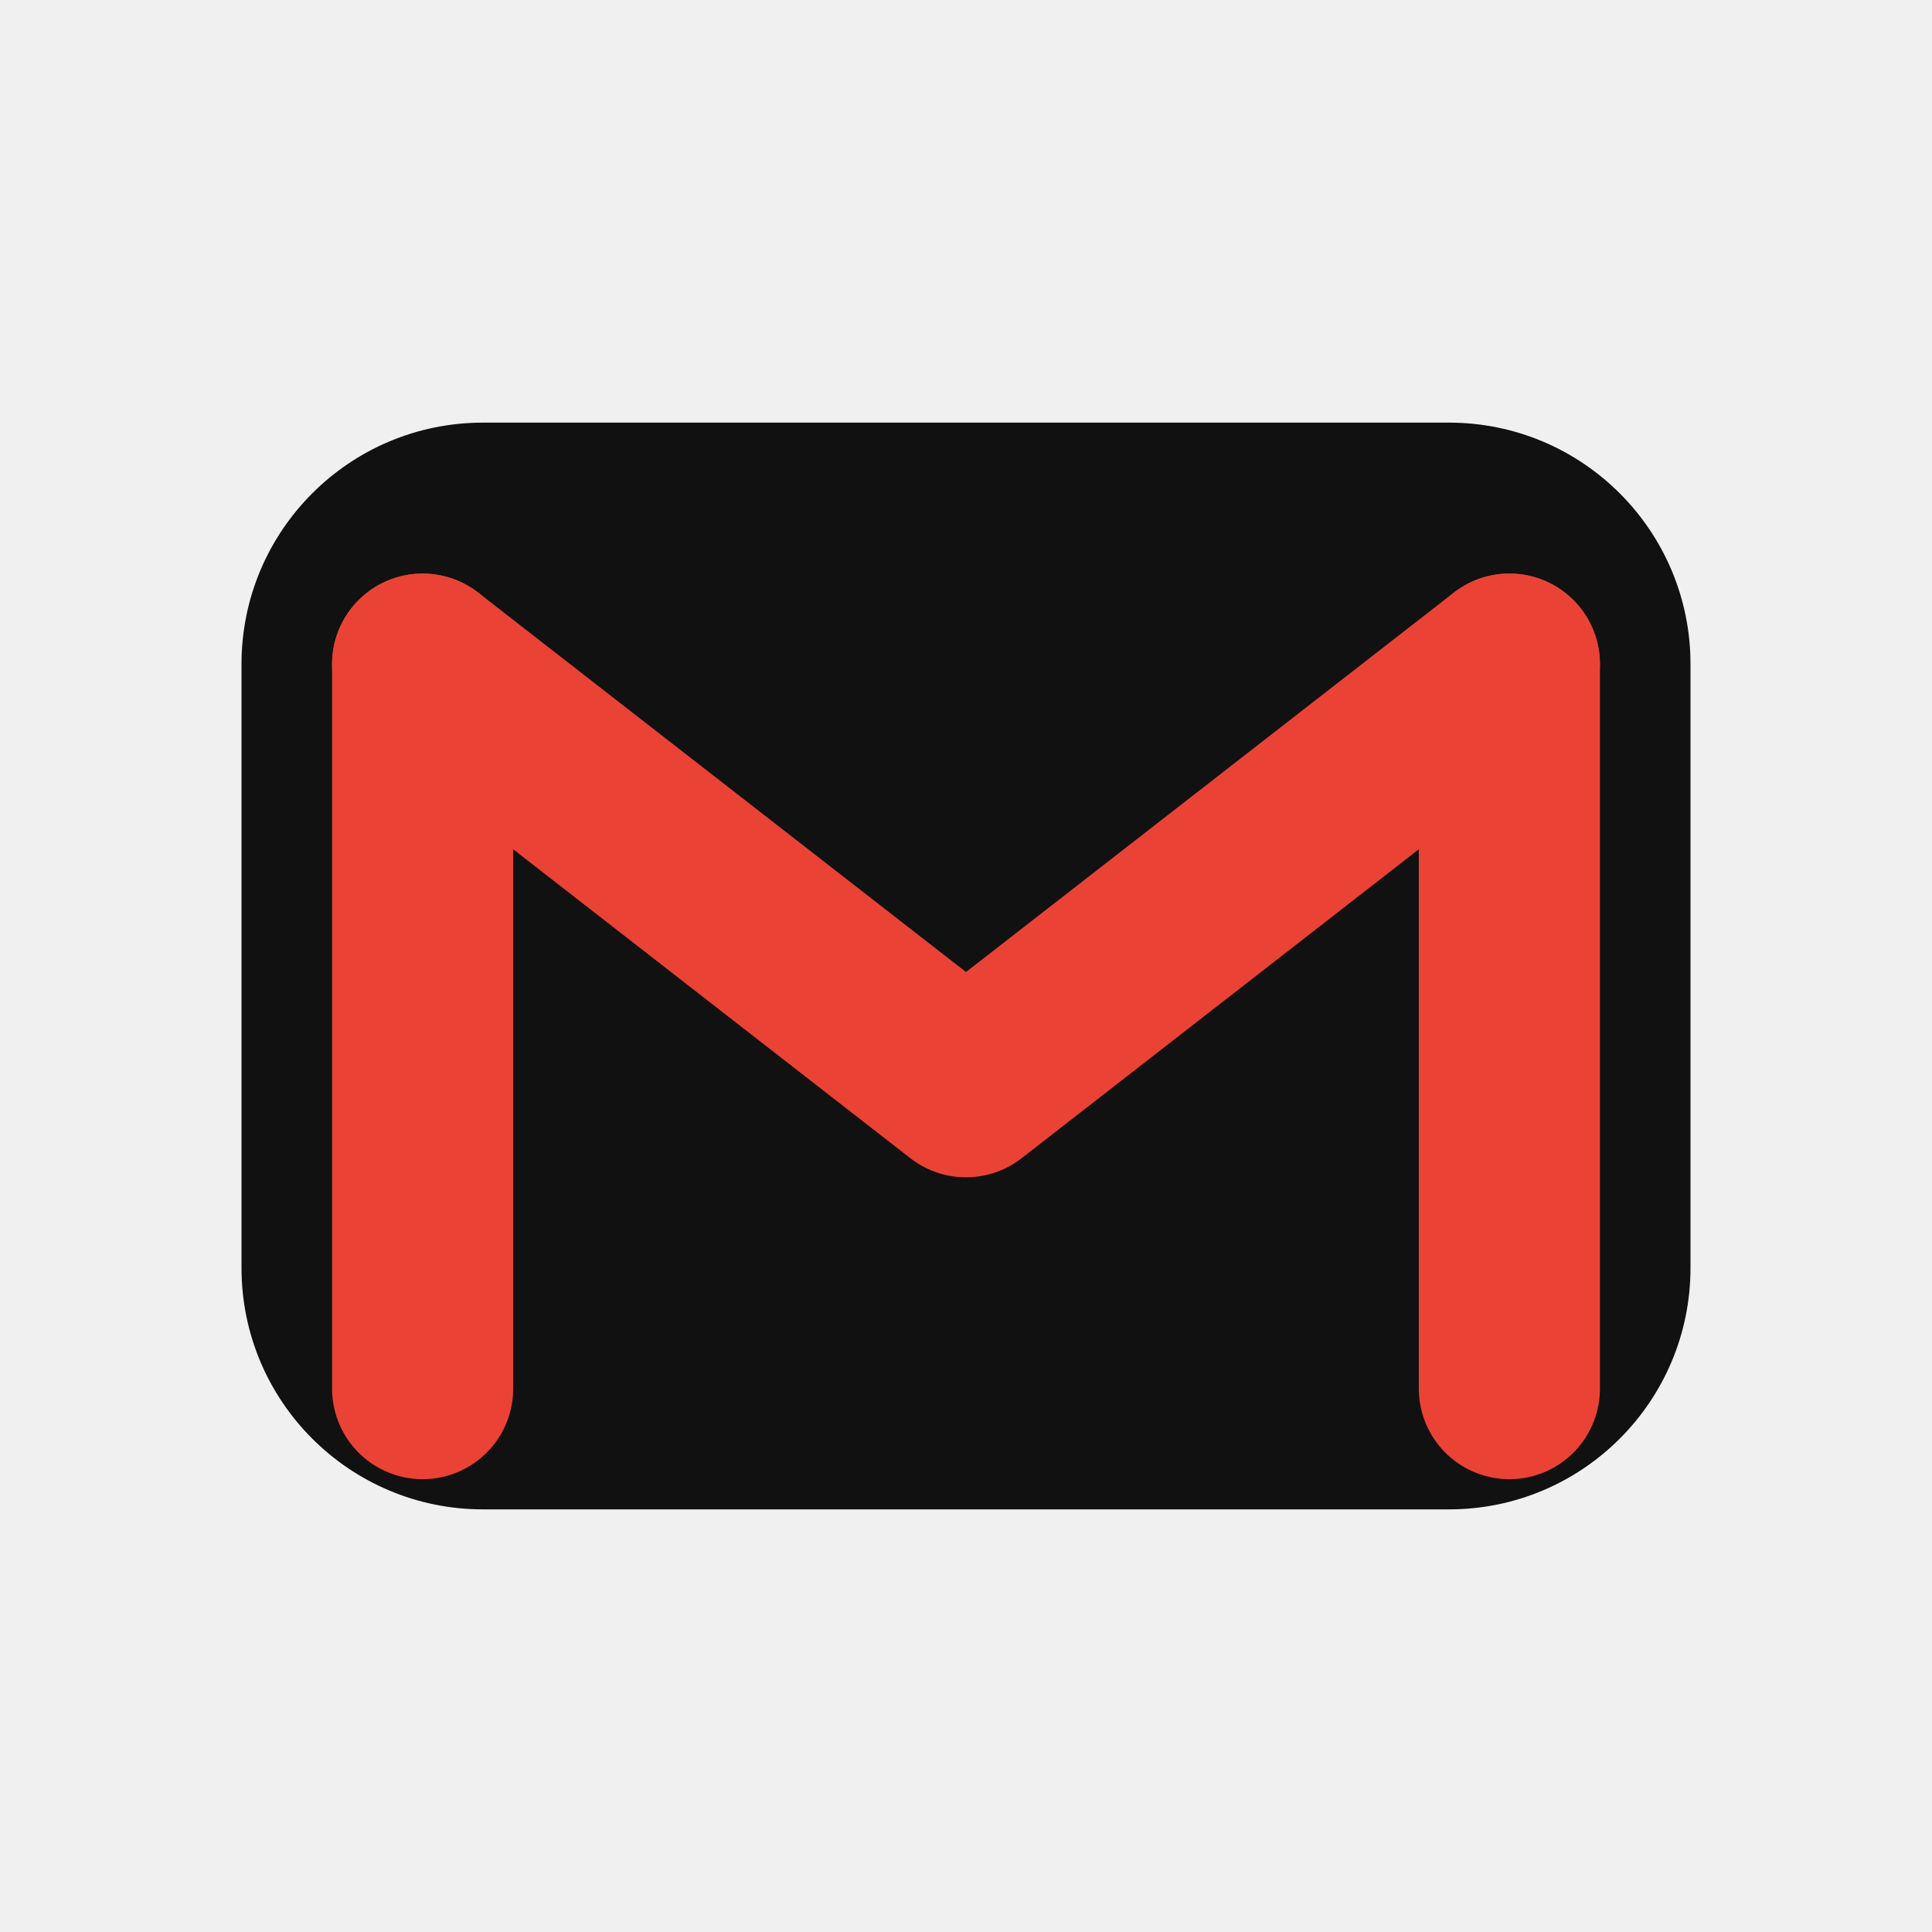
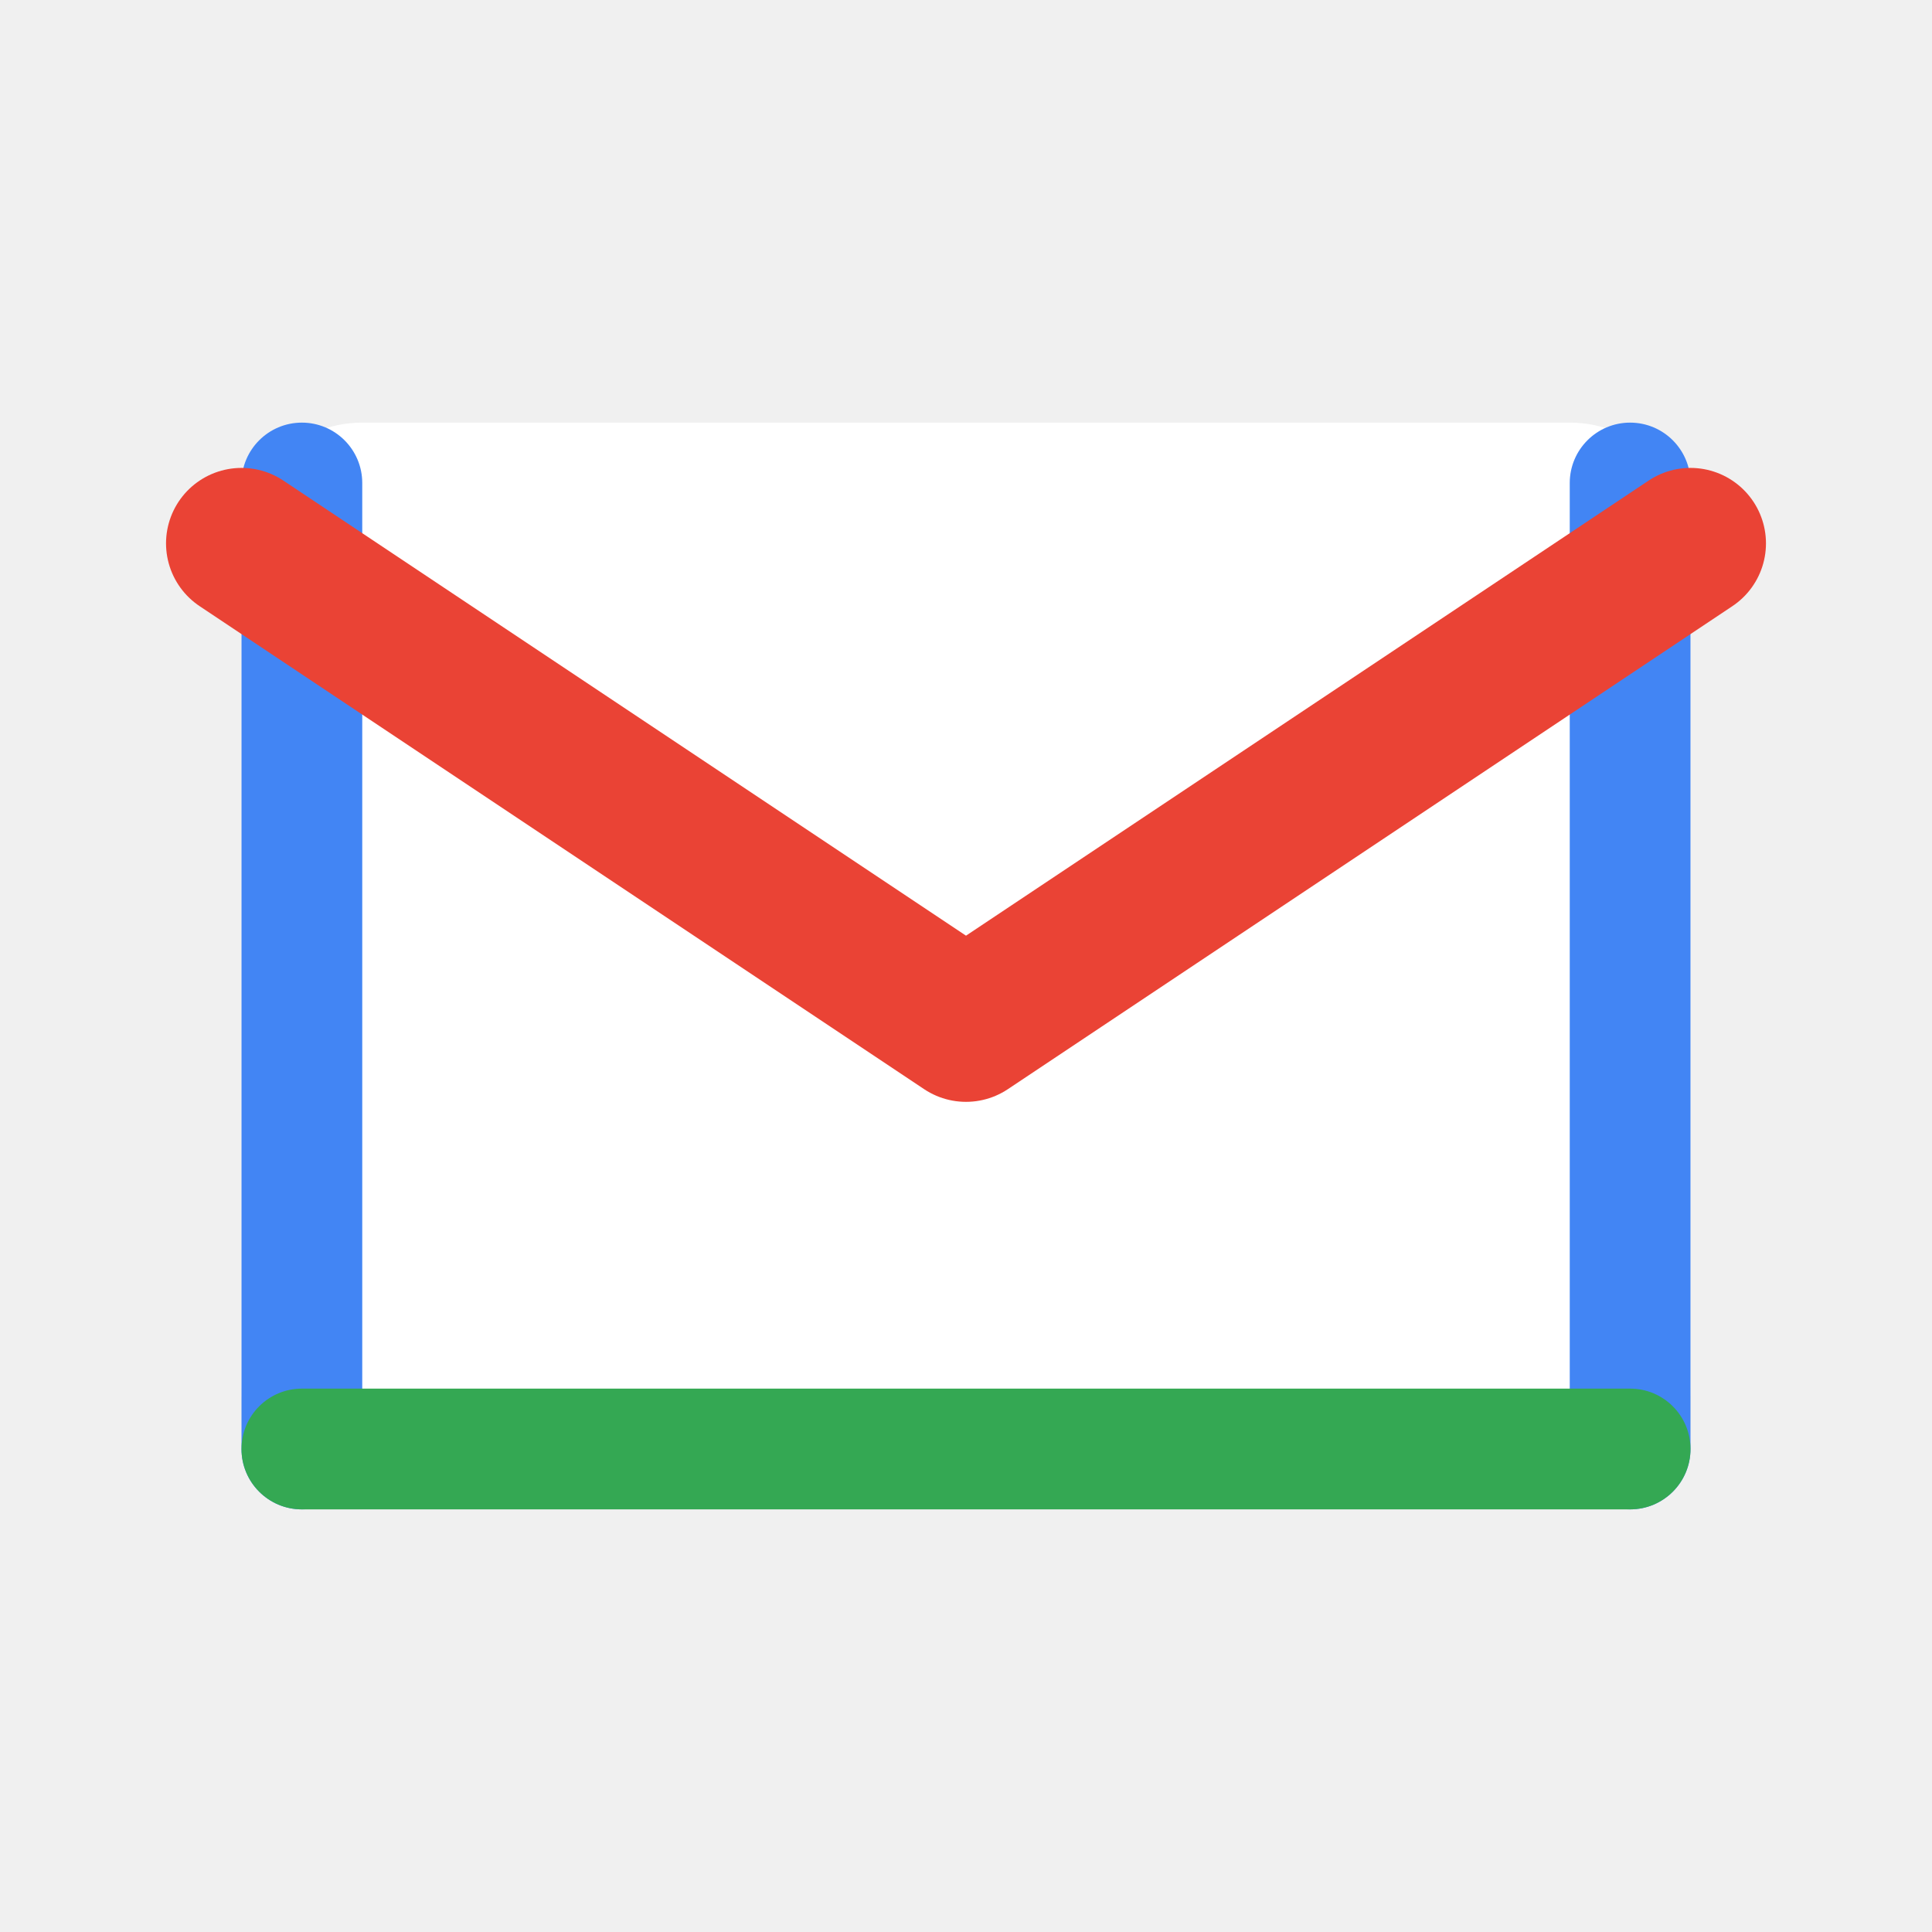
<svg xmlns="http://www.w3.org/2000/svg" viewBox="0 0 64 64" width="64" height="64">
-   <rect x="8" y="14" width="48" height="36" rx="8" fill="#111" />
-   <path d="M14 22l18 14 18-14" fill="none" stroke="#ea4335" stroke-width="6" stroke-linecap="round" stroke-linejoin="round" />
-   <path d="M14 22v24" fill="none" stroke="#ea4335" stroke-width="6" stroke-linecap="round" />
-   <path d="M50 22v24" fill="none" stroke="#ea4335" stroke-width="6" stroke-linecap="round" />
+   <rect x="8" y="14" width="48" height="36" rx="4" fill="#fff" />
+   <path d="M8 18l24 16 24-16" fill="none" stroke="#ea4335" stroke-width="4" stroke-linejoin="round" />
+   <rect x="8" y="14" width="4" height="36" rx="2" fill="#4285f4" />
+   <rect x="52" y="14" width="4" height="36" rx="2" fill="#4285f4" />
+   <rect x="8" y="46" width="48" height="4" rx="2" fill="#34a853" />
+   <path d="M8 18l24 16 24-16" fill="none" stroke="#ea4335" stroke-width="5" stroke-linecap="round" stroke-linejoin="round" />
</svg>
